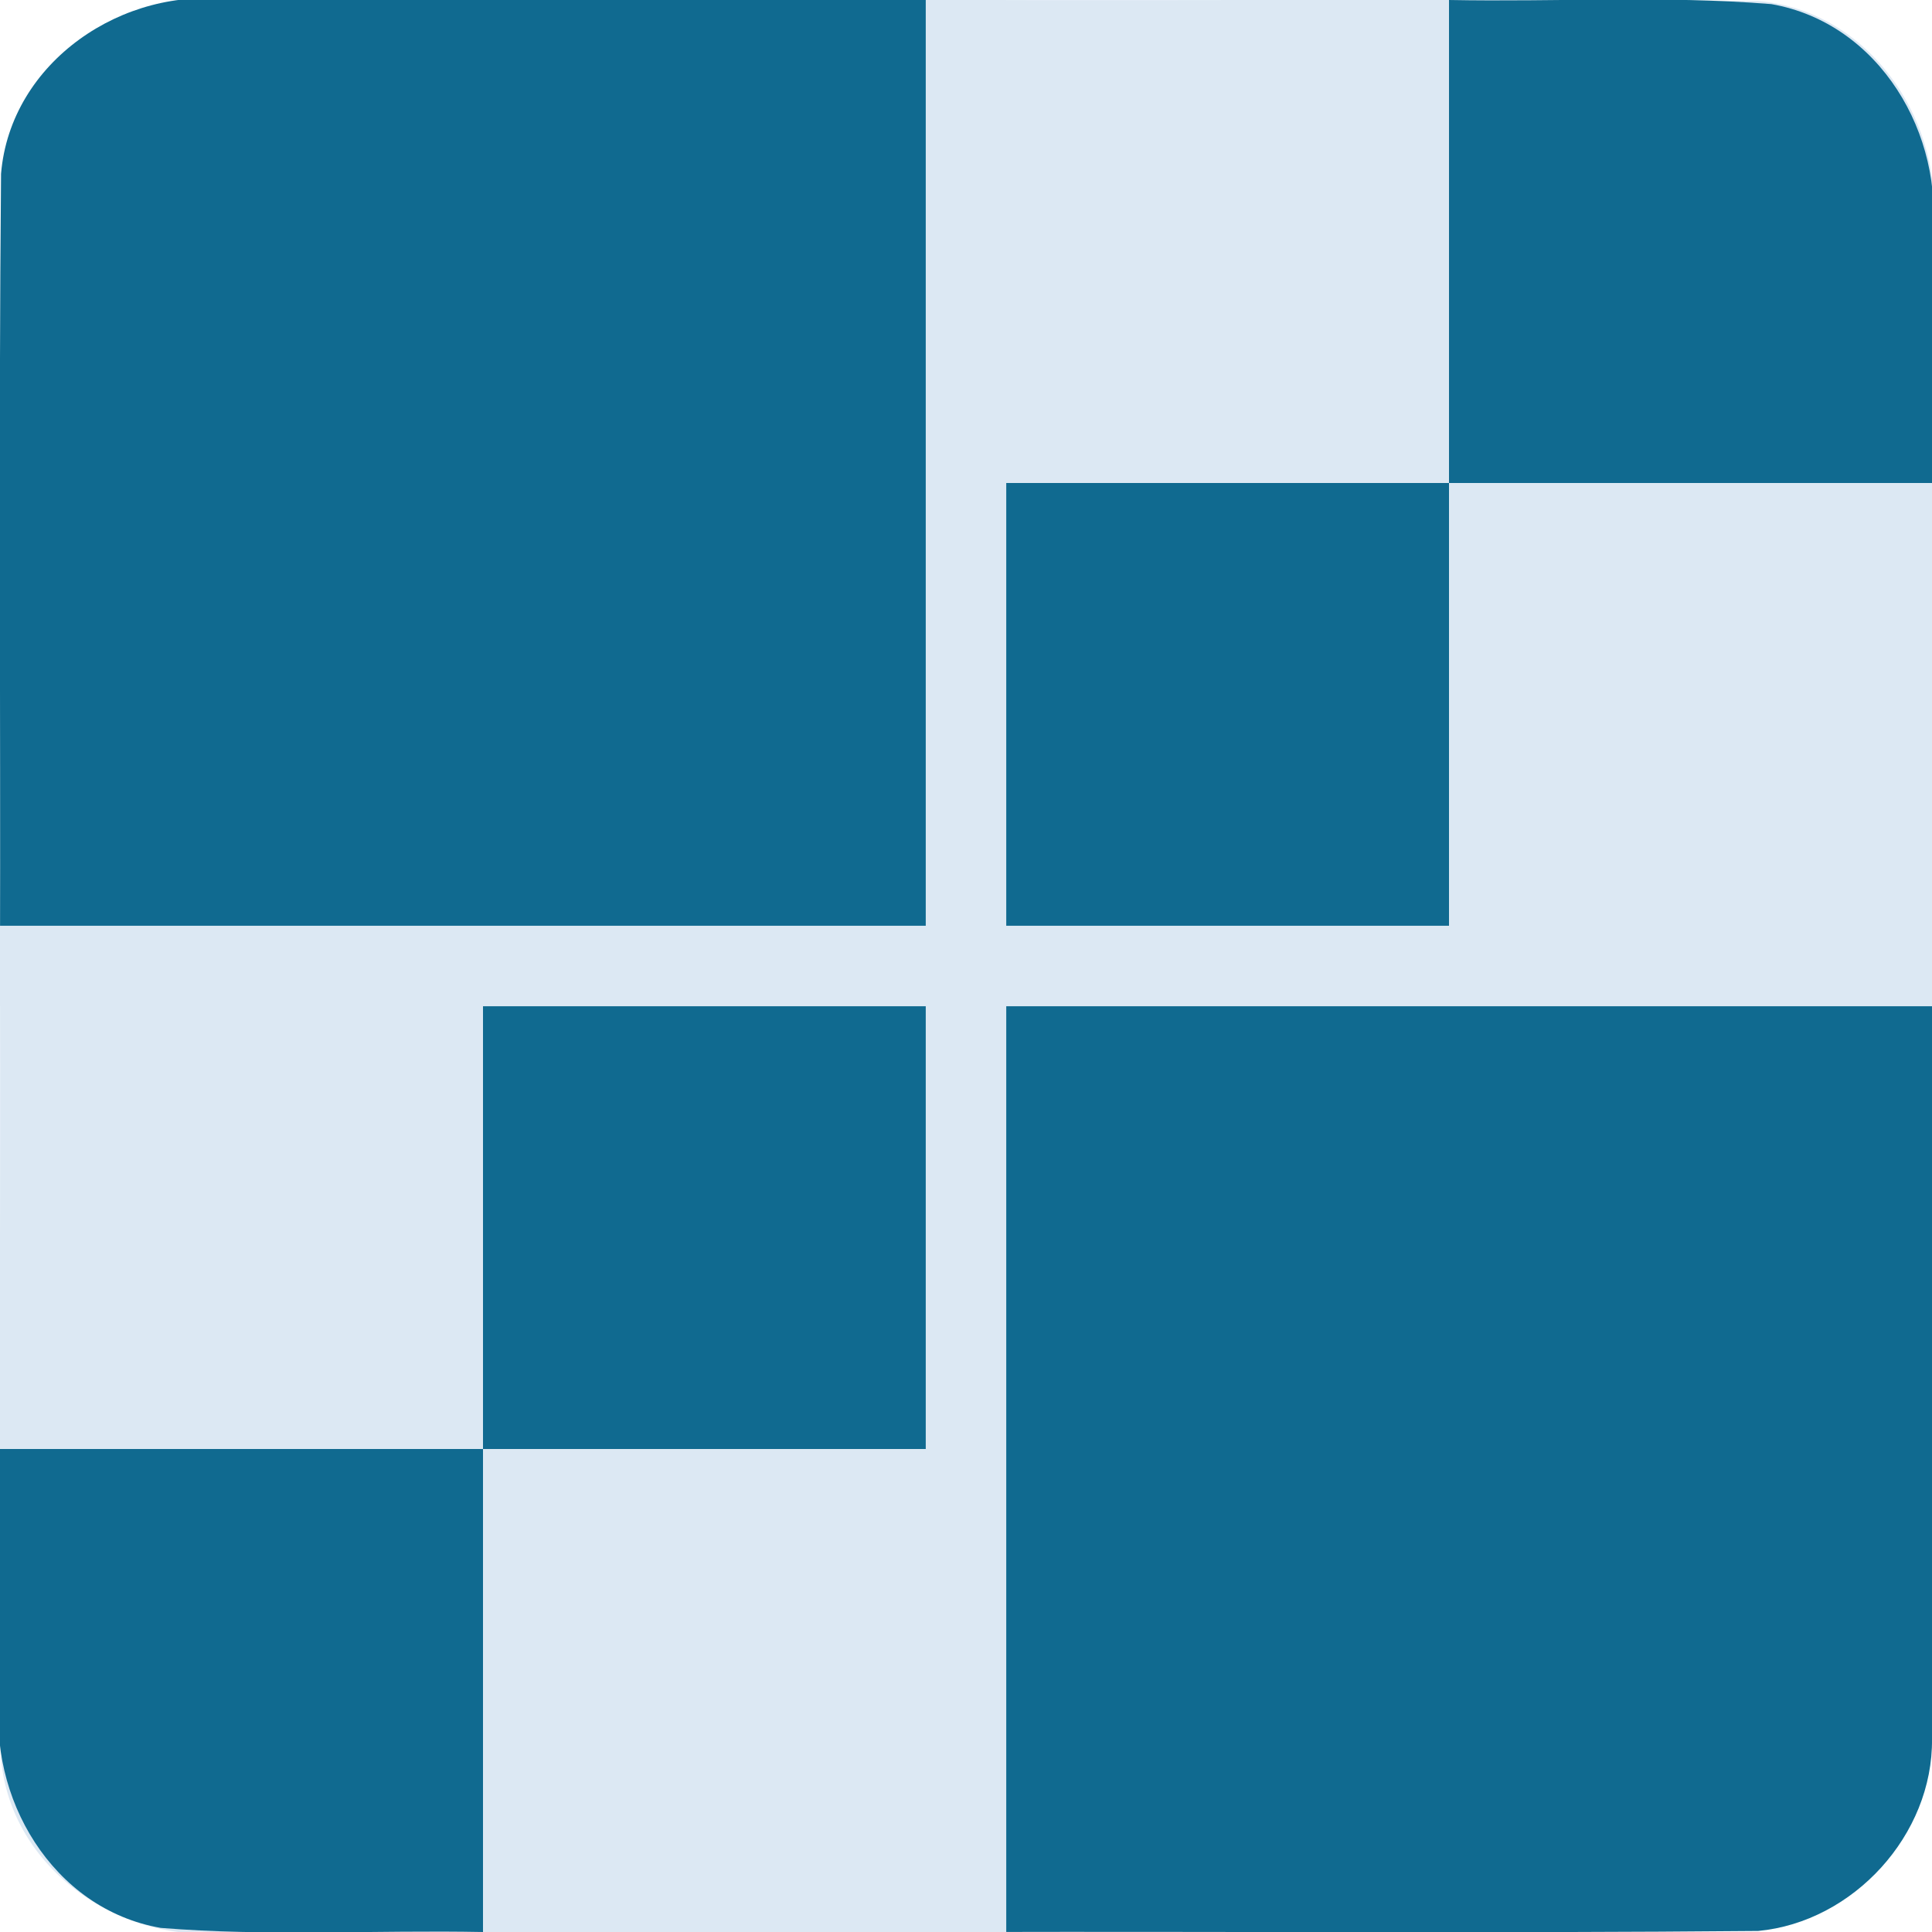
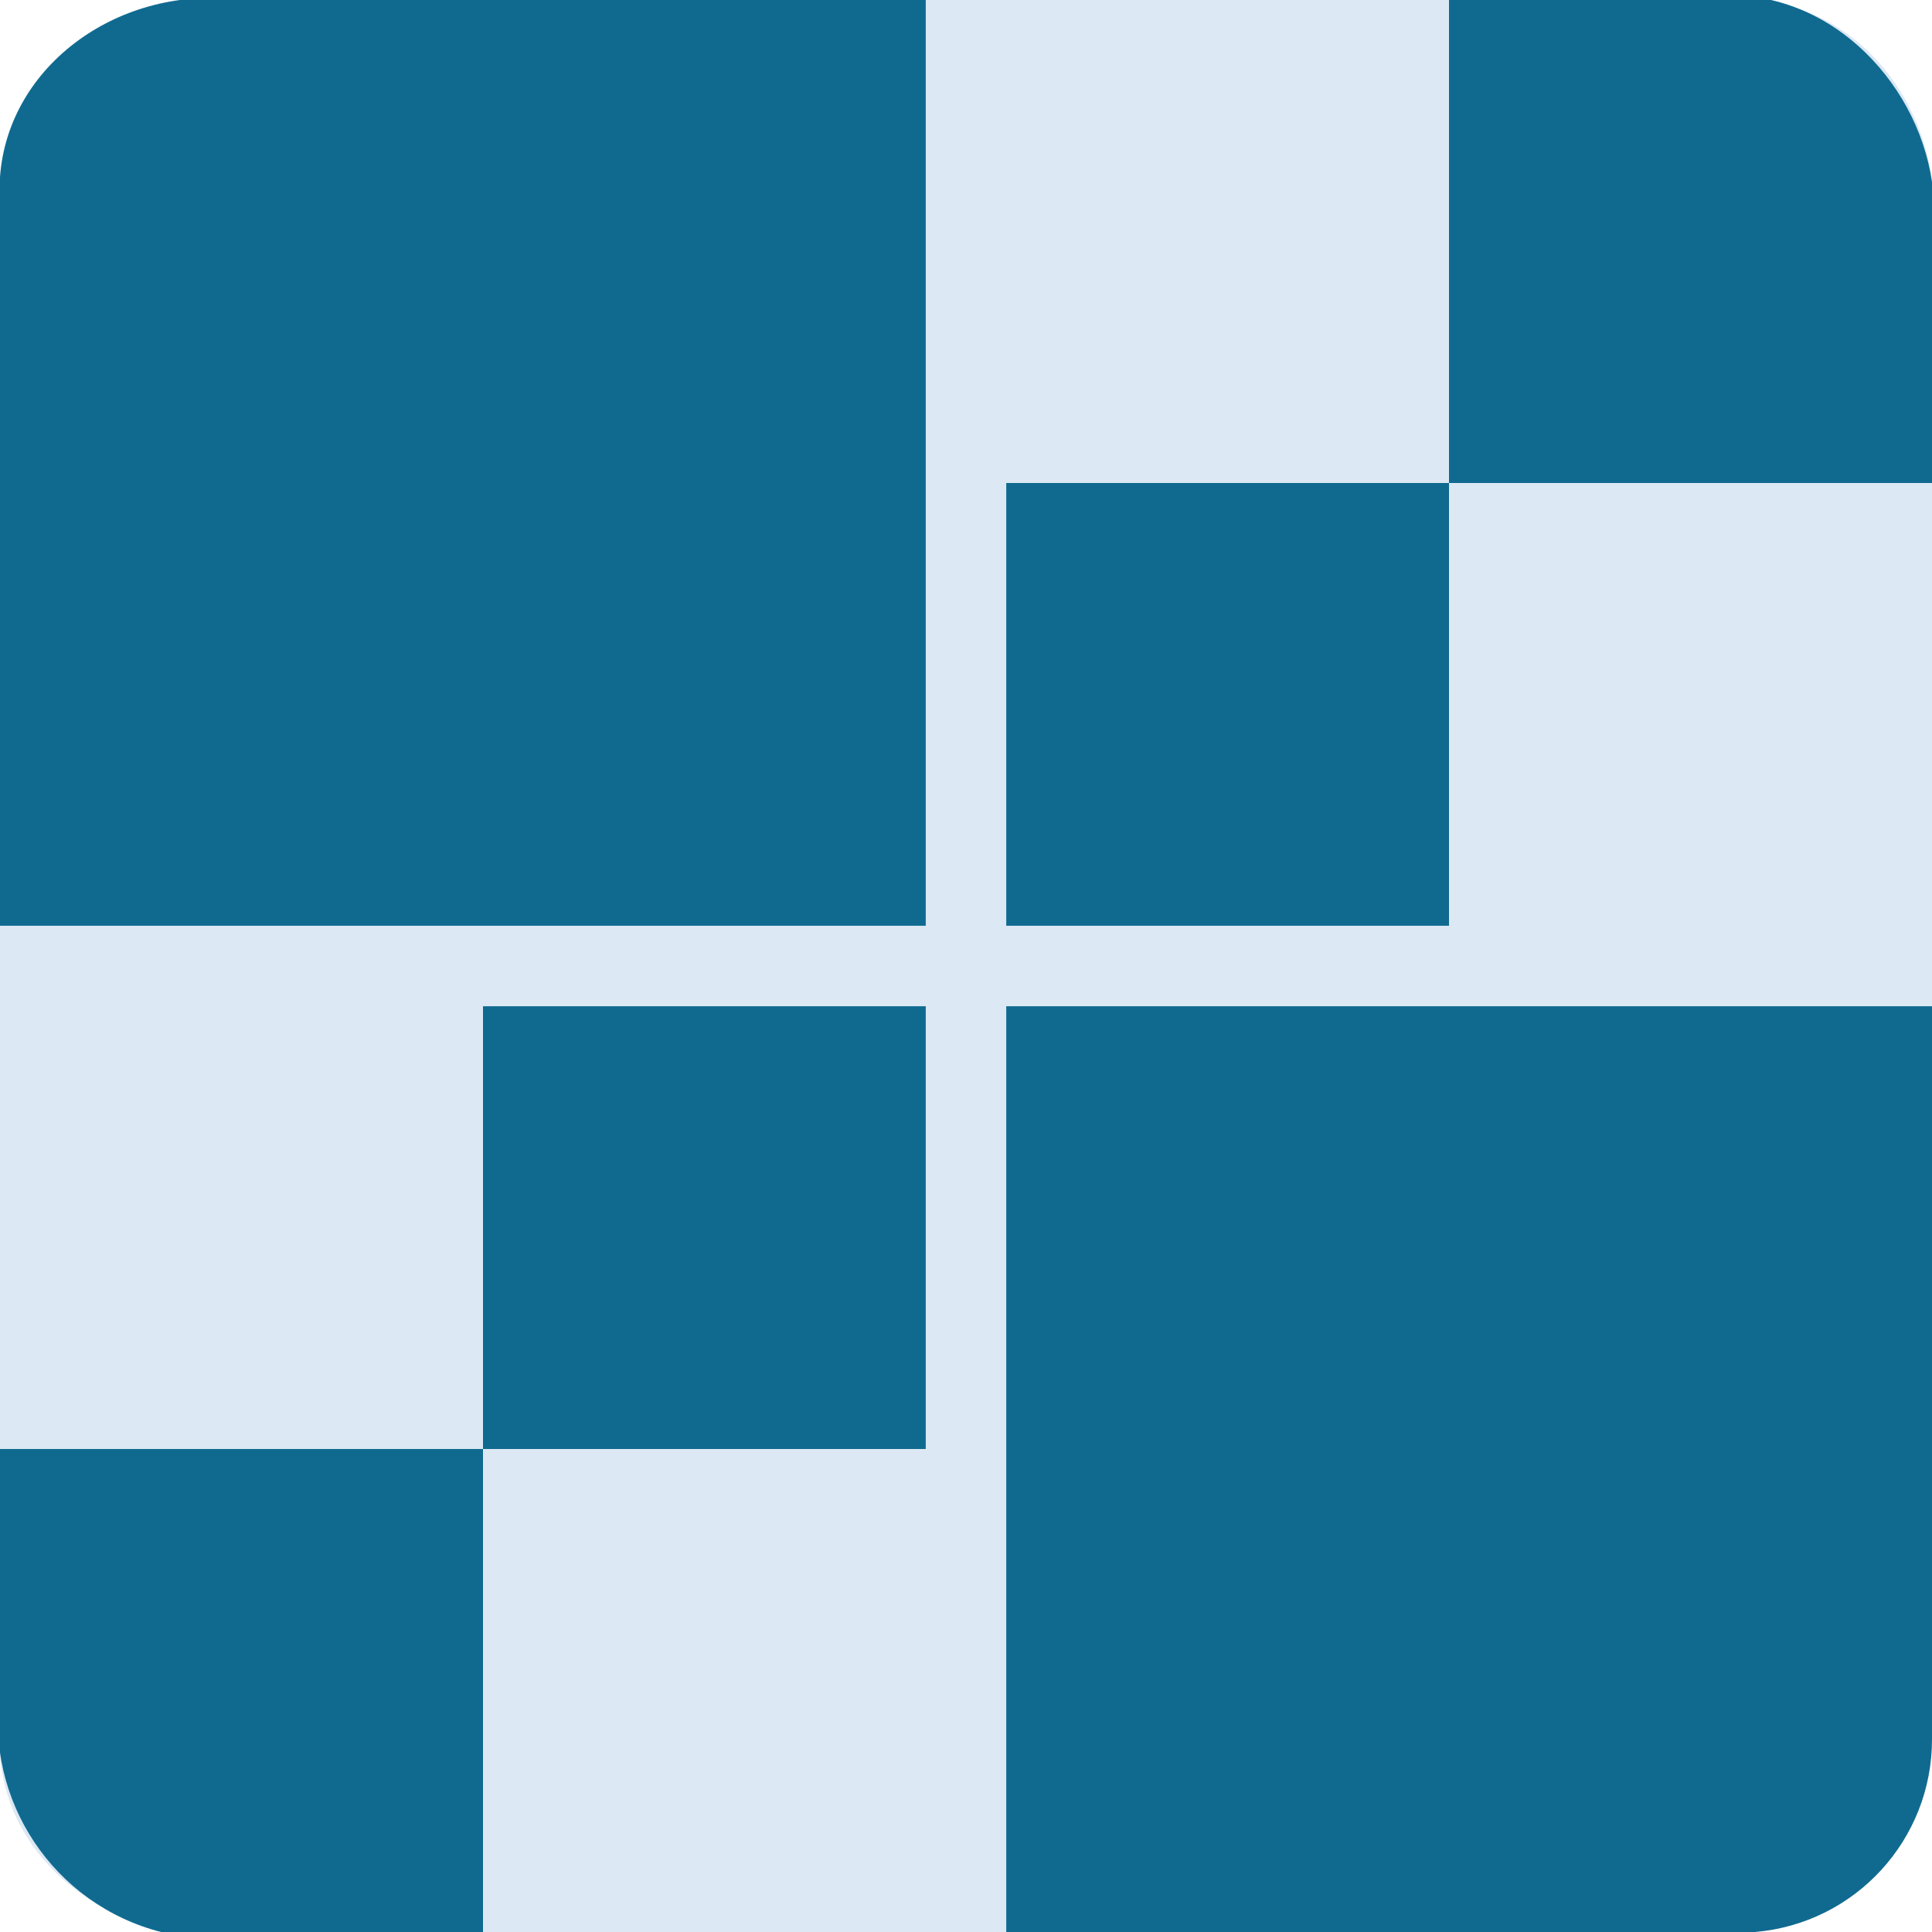
- <svg xmlns="http://www.w3.org/2000/svg" width="24" height="24" fill="none" version="1.1" viewBox="0 0 24 24">
-   <path d="m12 12h-12c0.008-3.28-0.017-6.561 0.013-9.841 0.116-1.395 1.526-2.338 2.862-2.159h9.125v12z" fill="#106a90" />
-   <path d="m24 12h-12v-12c3.28 0.008 6.561-0.017 9.841 0.013 1.395 0.116 2.338 1.526 2.159 2.862v9.125z" fill="#dce8f3" />
-   <path d="m12 24v-12h-12c0.008 3.28-0.017 6.561 0.013 9.841 0.116 1.395 1.526 2.338 2.862 2.159h9.125z" fill="#dce8f3" />
-   <path d="m24 21.6v-9.6h-12v12c3.28-0.008 6.561 0.017 9.841-0.013 1.183-0.112 2.173-1.195 2.159-2.387z" fill="#106a90" />
-   <path d="m12 6h6v6h-6v-6z" fill="#106a90" />
-   <path d="m12 18h-6v-6h6v6z" fill="#106a90" />
-   <path d="m18 0c1.334 0.026 2.675-0.057 4.004 0.051 1.346 0.235 2.157 1.625 1.996 2.924v3.025h-6v-6z" fill="#106a90" />
-   <path d="m6 24c-1.334-0.026-2.675 0.057-4.004-0.051-1.346-0.235-2.157-1.625-1.996-2.924v-3.025h6v6z" fill="#106a90" />
-   <path d="m24 12h-24" stroke="#dce8f3" />
-   <path d="m12 24v-24" stroke="#dce8f3" />
+ <svg xmlns="http://www.w3.org/2000/svg" width="24" height="24" fill="none">
+   <path fill="#106a90" d="M12 12H0V2.2C.1.8 1.5-.2 3 0h9v12z" />
+   <path fill="#dce8f3" d="M24 12H12V0h9.8c1.4.1 2.4 1.5 2.2 3v9zM12 24V12H0v9.8c.1 1.4 1.5 2.4 3 2.2h9z" />
+   <path fill="#106a90" d="M24 21.6V12H12v12h9.8a2.4 2.4 0 0 0 2.2-2.4zM12 6h6v6h-6V6zm0 12H6v-6h6v6zm6-18h4c1.3.3 2.2 1.7 2 3v3h-6V0zM6 24H2a2.7 2.7 0 0 1-2-3v-3h6v6z" />
+   <path stroke="#dce8f3" d="M24 12H0m12 12V0" />
</svg>
